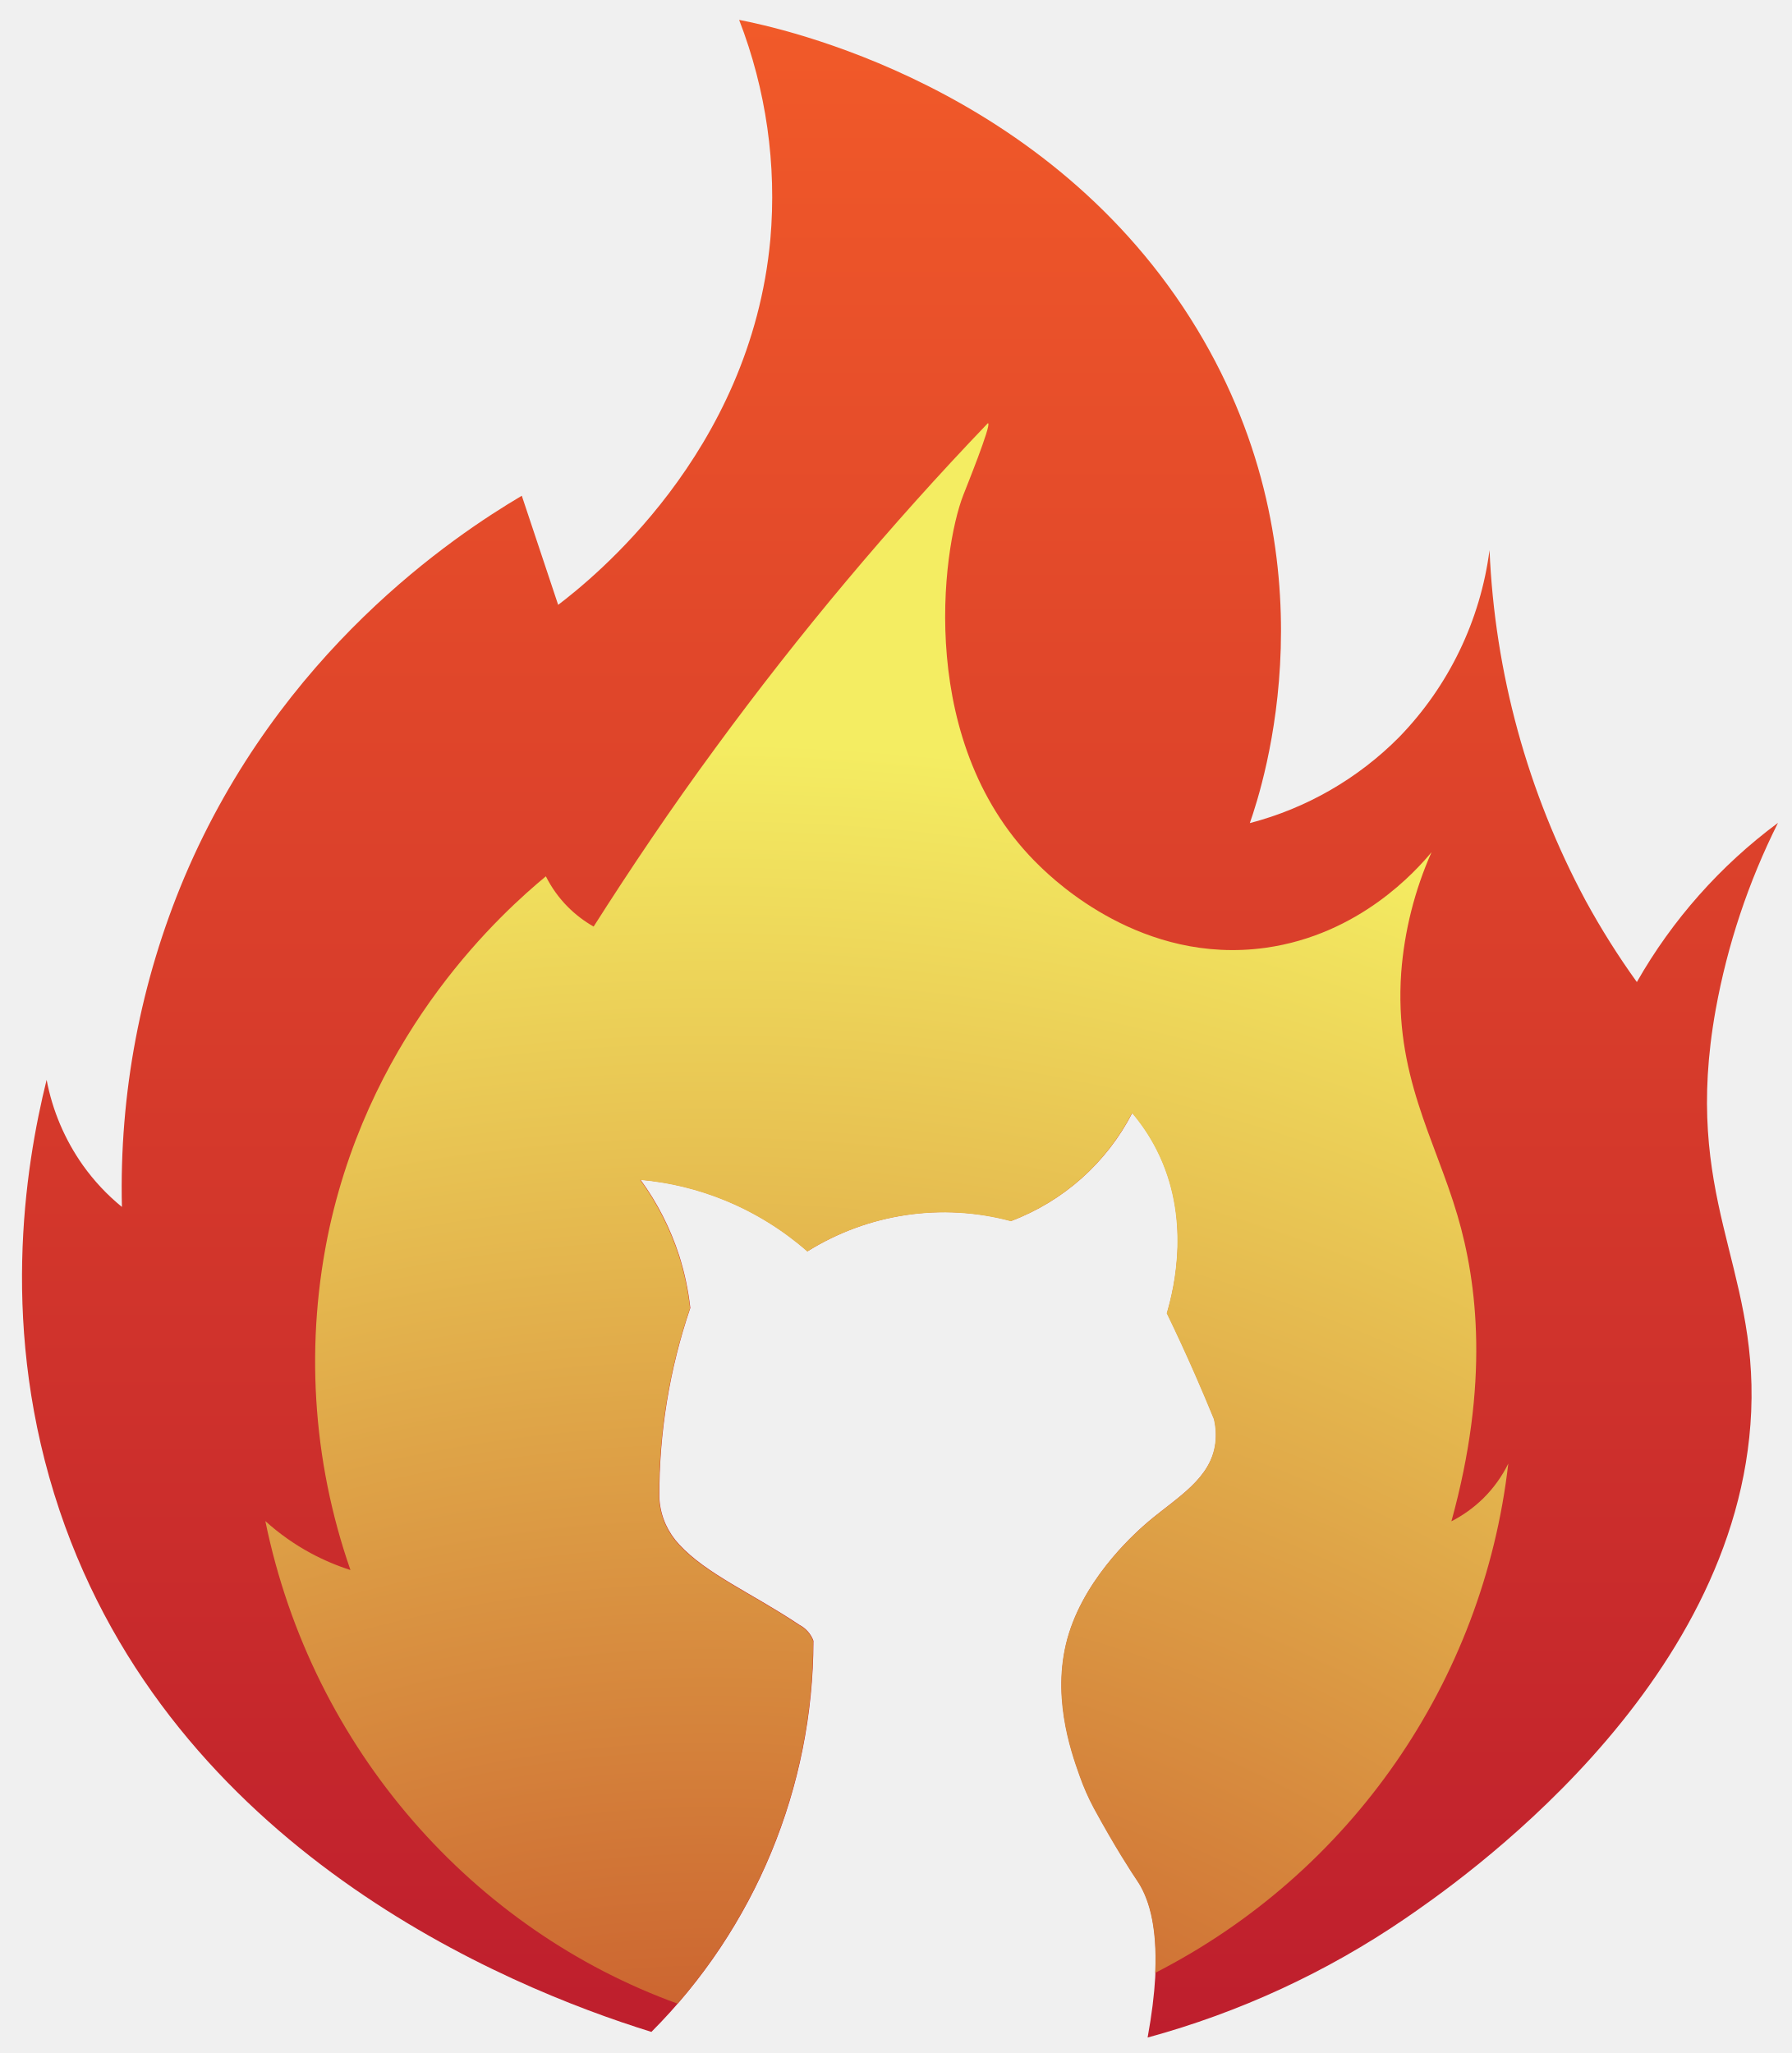
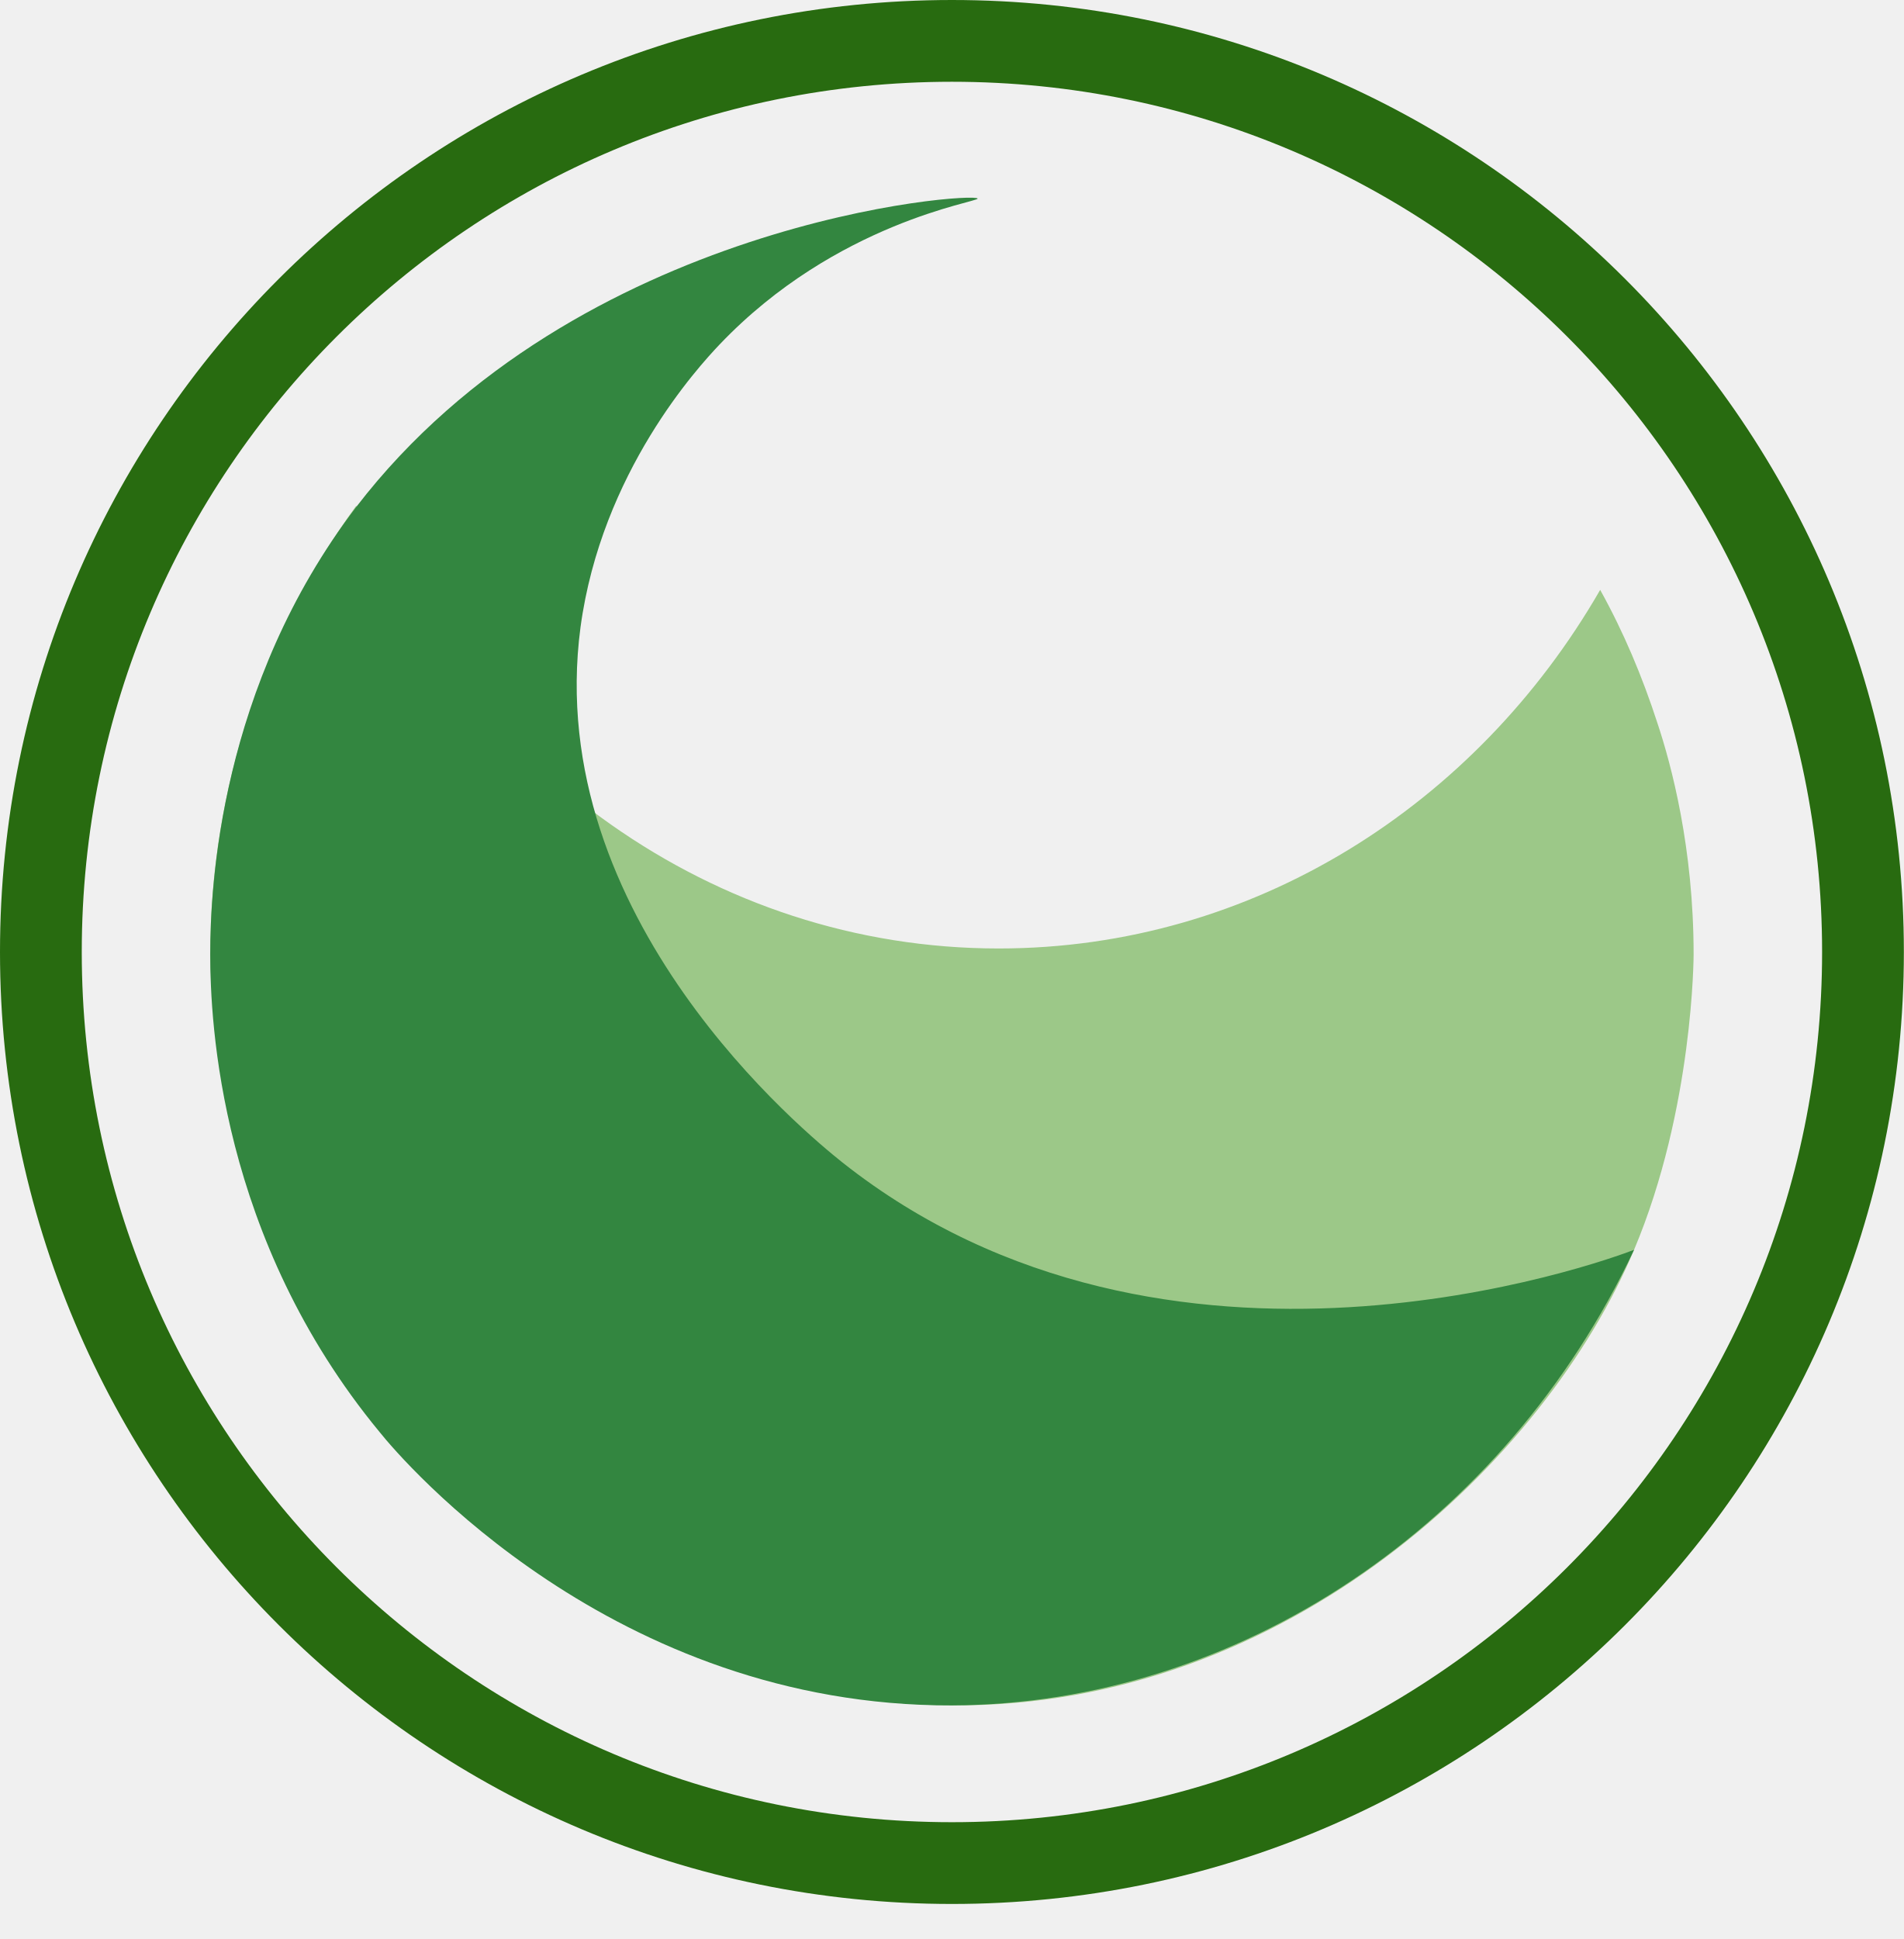
- <svg xmlns="http://www.w3.org/2000/svg" viewBox="0 0 295.52 338.67">
-   <defs>
-     <radialGradient id="radial-gradient" cx="116.95" cy="480.59" r="447.72" gradientUnits="userSpaceOnUse">
-       <stop offset=".32" stop-color="#cb612f" />
-       <stop offset=".8" stop-color="#f4ed62" />
-     </radialGradient>
-     <linearGradient id="linear-gradient" x1="148.43" x2="148.43" y1="336.14" y2="3.28" gradientUnits="userSpaceOnUse">
-       <stop offset="0" stop-color="#be1e2d" />
-       <stop offset="1" stop-color="#f15a29" />
-     </linearGradient>
-   </defs>
-   <path fill="url(#linear-gradient)" d="M283 166.57a114.29 114.29 0 0110.28-30.83A85.09 85.09 0 00270 162a127.08 127.08 0 01-8.46-13.45 134.28 134.28 0 01-15.84-57.8 54.38 54.38 0 01-14.92 30.86 53.76 53.76 0 01-24.62 14.17c2.19-6.29 14.31-43.4-8.7-81.48C173.08 14 128.57 4.57 121.92 3.28a80.76 80.76 0 015.15 36.21c-3.25 35.34-29.64 56.2-35 60.29l-6-18c-11.17 6.62-39.88 25.69-55.65 62.93a131.92 131.92 0 00-10.31 54.39 35.18 35.18 0 01-6.42-6.85 36 36 0 01-6-14.12c-3.6 14.52-7.86 41.35 2.14 71.06 18.76 55.67 73.14 78.42 97.62 86a91.5 91.5 0 0026.73-64.52 4.84 4.84 0 00-2.3-2.62c-7.82-5.23-15.34-8.38-19.86-13.29a12.51 12.51 0 01-2.2-3.29 12.07 12.07 0 01-1.06-4.51 95.79 95.79 0 015.11-31.2 45.09 45.09 0 00-1.83-8.62 44.31 44.31 0 00-6.39-12.54 47.93 47.93 0 0114.08 3.44 48.65 48.65 0 0113.48 8.37 42.56 42.56 0 0133.57-5 37.28 37.28 0 0020-17.83 30.84 30.84 0 014.07 6.12c5.62 11.12 2.93 22.57 1.65 26.91q2.39 4.92 4.72 10.24c1.07 2.44 2.08 4.84 3.05 7.21a11.29 11.29 0 01.24 3.94c-.71 5.93-6.34 9-11.07 13-1.59 1.36-10 8.57-13.08 18.4s.29 19.39 1.75 23.49a38 38 0 002.33 5.31c3.47 6.4 6.34 10.79 7.11 11.92 2.55 3.72 4.52 10.89 1.75 26a141 141 0 0042.47-19.62c8.18-5.61 55.1-37.77 57.09-83.65 1.04-24.27-11.41-35.39-5.86-66.28z" />
-   <path fill="url(#radial-gradient)" d="M244.67 247.17a21.57 21.57 0 01-5.26 3.79c6.29-22.77 4.29-39.28 1-50.46-3.71-12.63-10.46-23.25-9.28-40.06a60.32 60.32 0 015-19.86c-2.49 3-11.85 13.6-27.37 15.77-20.36 2.84-34.78-11.09-37.22-13.44-20.54-19.77-16.18-52.2-12.64-61.25.45-1.17 4.66-11.57 4.09-11.83a.06.06 0 00-.06 0A530.54 530.54 0 00118 123.4c-7.35 10-14 19.89-20.08 29.45a19.85 19.85 0 01-4.3-3.29 19.62 19.62 0 01-3.58-5c-7 5.81-28.4 24.92-35.68 57.9A104.32 104.32 0 0057.81 259a38.81 38.81 0 01-6.58-2.8 38.13 38.13 0 01-7.46-5.28c7.73 37.82 34.51 67.51 68 79.61a91.49 91.49 0 0022.36-59.82 4.84 4.84 0 00-2.3-2.62c-7.82-5.23-15.34-8.38-19.86-13.29a12.51 12.51 0 01-2.2-3.29 12.07 12.07 0 01-1.06-4.51 95.79 95.79 0 015.11-31.2 45.09 45.09 0 00-1.83-8.62 44.31 44.31 0 00-6.39-12.54 47.93 47.93 0 0114.08 3.44 48.65 48.65 0 0113.48 8.37 42.56 42.56 0 0133.57-5 37.28 37.28 0 0020-17.83 30.84 30.84 0 014.07 6.12c5.62 11.12 2.93 22.57 1.65 26.91q2.39 4.92 4.72 10.24c1.07 2.44 2.08 4.84 3.05 7.21a11.29 11.29 0 01.24 3.94c-.71 5.93-6.34 9-11.07 13-1.59 1.36-10 8.57-13.08 18.4s.29 19.39 1.75 23.49a38 38 0 002.33 5.31c3.47 6.4 6.34 10.79 7.11 11.92 1.86 2.71 3.41 7.23 3.05 15.29a108.21 108.21 0 0058.24-84 21.4 21.4 0 01-4.12 5.72z" />
+ <svg xmlns="http://www.w3.org/2000/svg" version="1.1" width="163" height="166" viewBox="-18 0 163 166">
+   <circle fill="transparent" stroke="#286b10" stroke-width="7" cx="63.5" cy="81.5" r="78" />
+   <path fill="#9cc888" d="M67.5 81.2c-24.5 0-45.6-15.6-55-37.9C4.7 54 0 67.3 0 81.7c0 21 22.9 64 63.5 64.3 28.8.2 50.9-21.1 58.4-39 5.1-12.1 5.1-25.3 5.1-25.3 0-9.1-1.9-16.2-3.1-19.8-1.3-4-2.9-7.8-4.9-11.4-10.6 18.4-29.7 30.7-51.5 30.7z" />
+   <path fill="#338640" d="M121.9 107c-2.6 1-39.9 14.6-67.8-7.5-3-2.4-25.7-20.9-22.4-45.8 1.8-13.3 10.1-22.3 11.9-24.2C53.6 19 65.8 17.3 65.7 17c-.2-.6-34.3 1.8-53.2 26.4C.8 58.7 0 76 0 81.7c0 5.8.8 24.3 14.5 40.9 2 2.5 20 23.5 49 23.4 24.5-.1 47.3-15.4 58.4-39z" />
+   <style>@media(prefers-color-scheme:dark){circle{stroke:#fff;}path:nth-child(2){fill:#703ea0;}path:nth-child(3){fill:#ad58ff;}}</style>
</svg>
